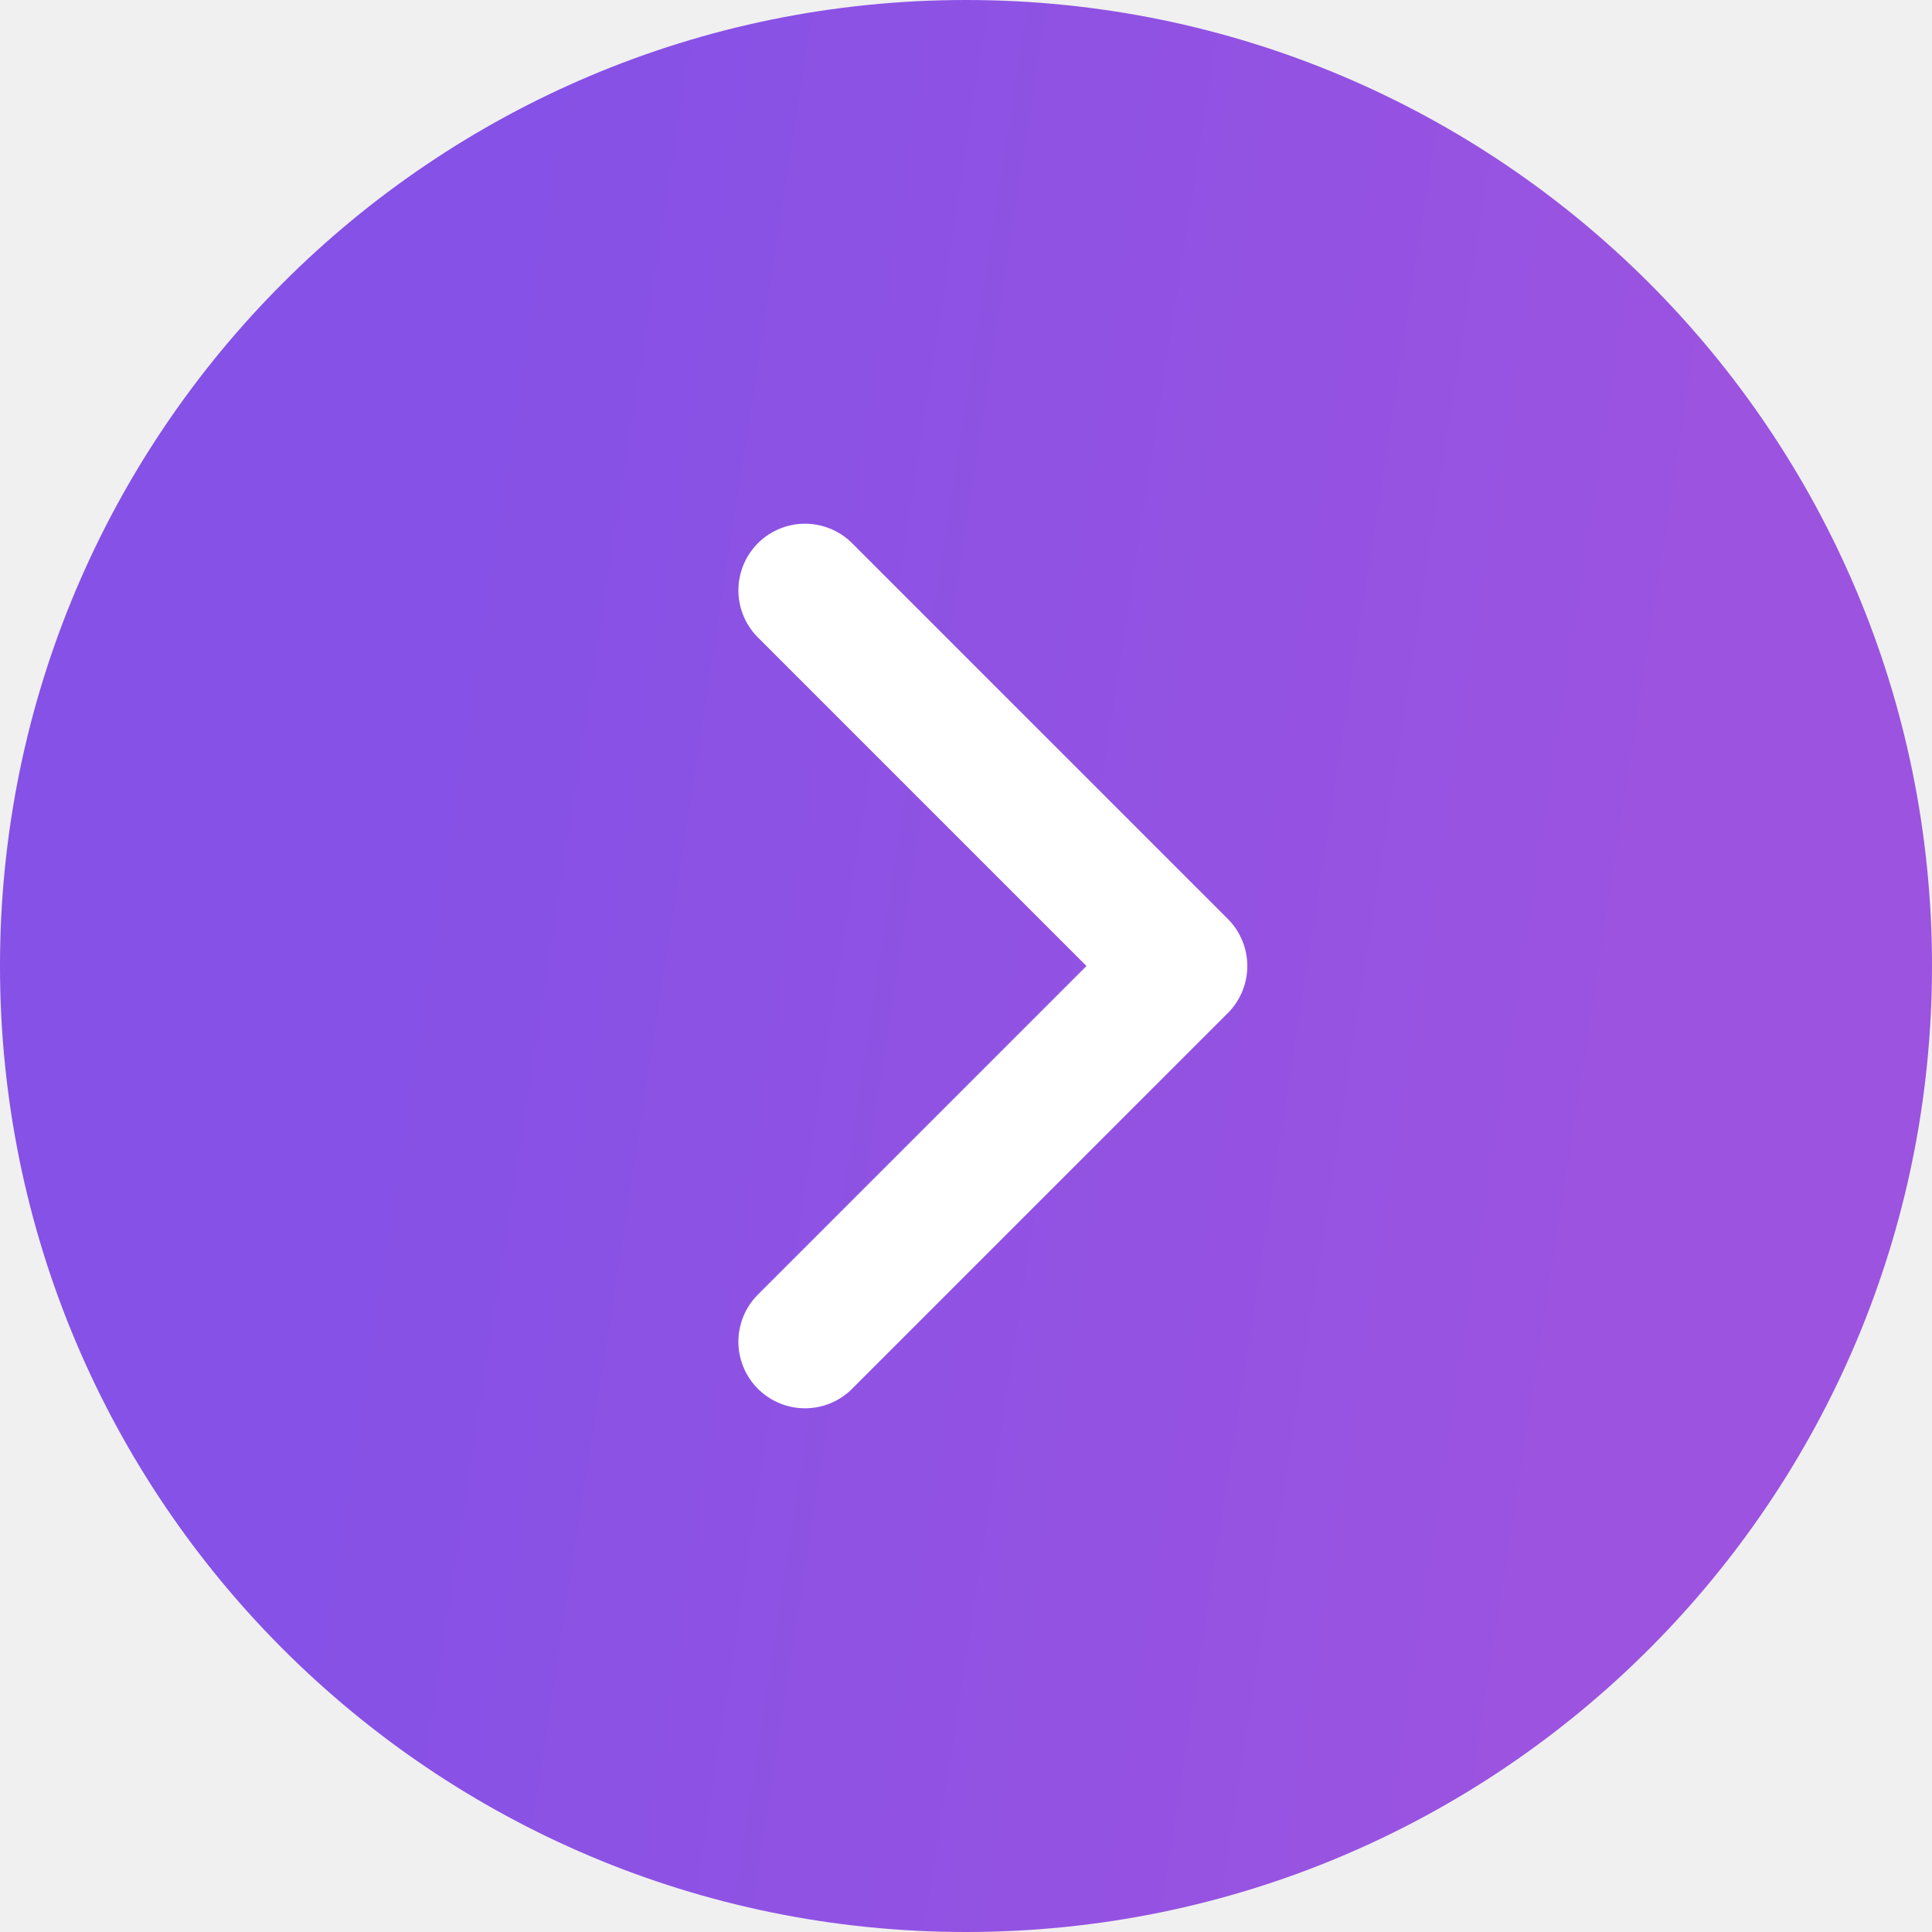
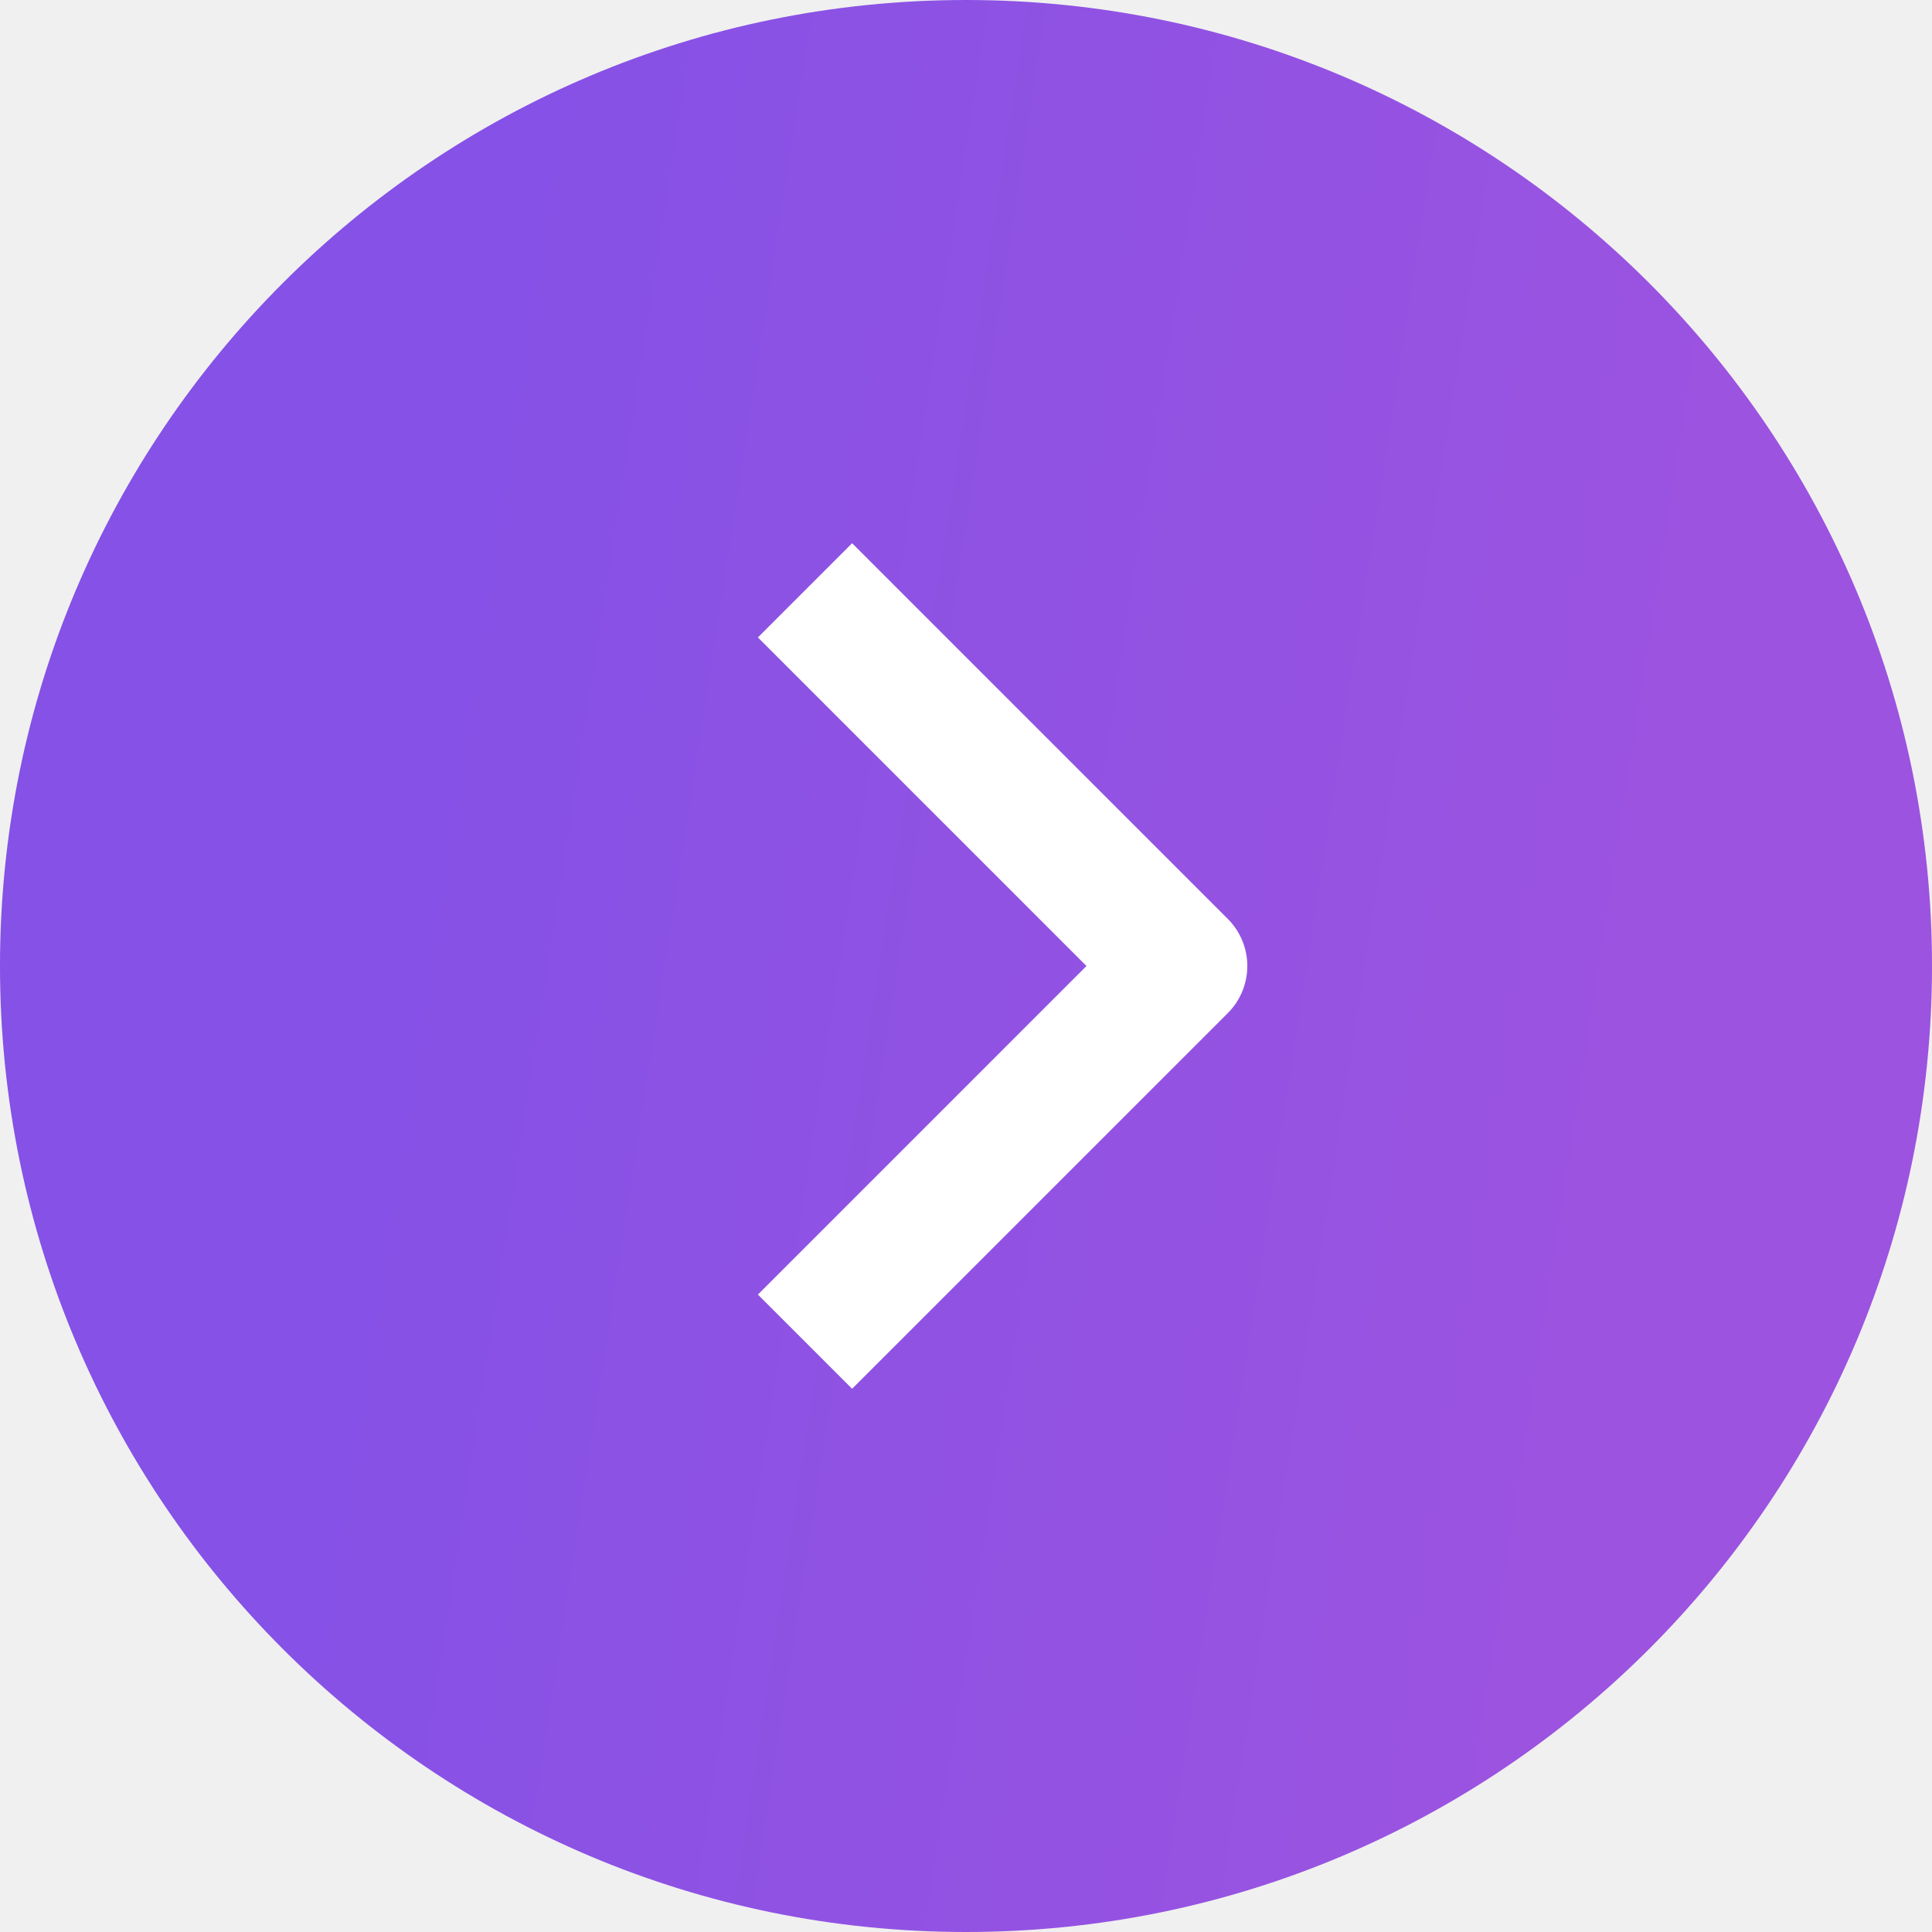
<svg xmlns="http://www.w3.org/2000/svg" width="58" height="58" viewBox="0 0 58 58" fill="none">
  <circle cx="29" cy="29" r="29" transform="rotate(-180 29 29)" fill="url(#paint0_linear_2_1643)" />
-   <path d="M24.167 17.722L35.445 29L24.167 40.278" stroke="white" stroke-width="4" stroke-linecap="round" stroke-linejoin="round" />
+   <path d="M24.167 17.722L35.445 29L24.167 40.278" stroke="white" stroke-width="4" strokeLinecap="round" stroke-linejoin="round" />
  <defs>
    <linearGradient id="paint0_linear_2_1643" x1="11.547" y1="13.399" x2="49.191" y2="19.22" gradientUnits="userSpaceOnUse">
      <stop stop-color="#9B53E0" />
      <stop offset="1" stop-color="#8551E6" />
    </linearGradient>
  </defs>
</svg>
